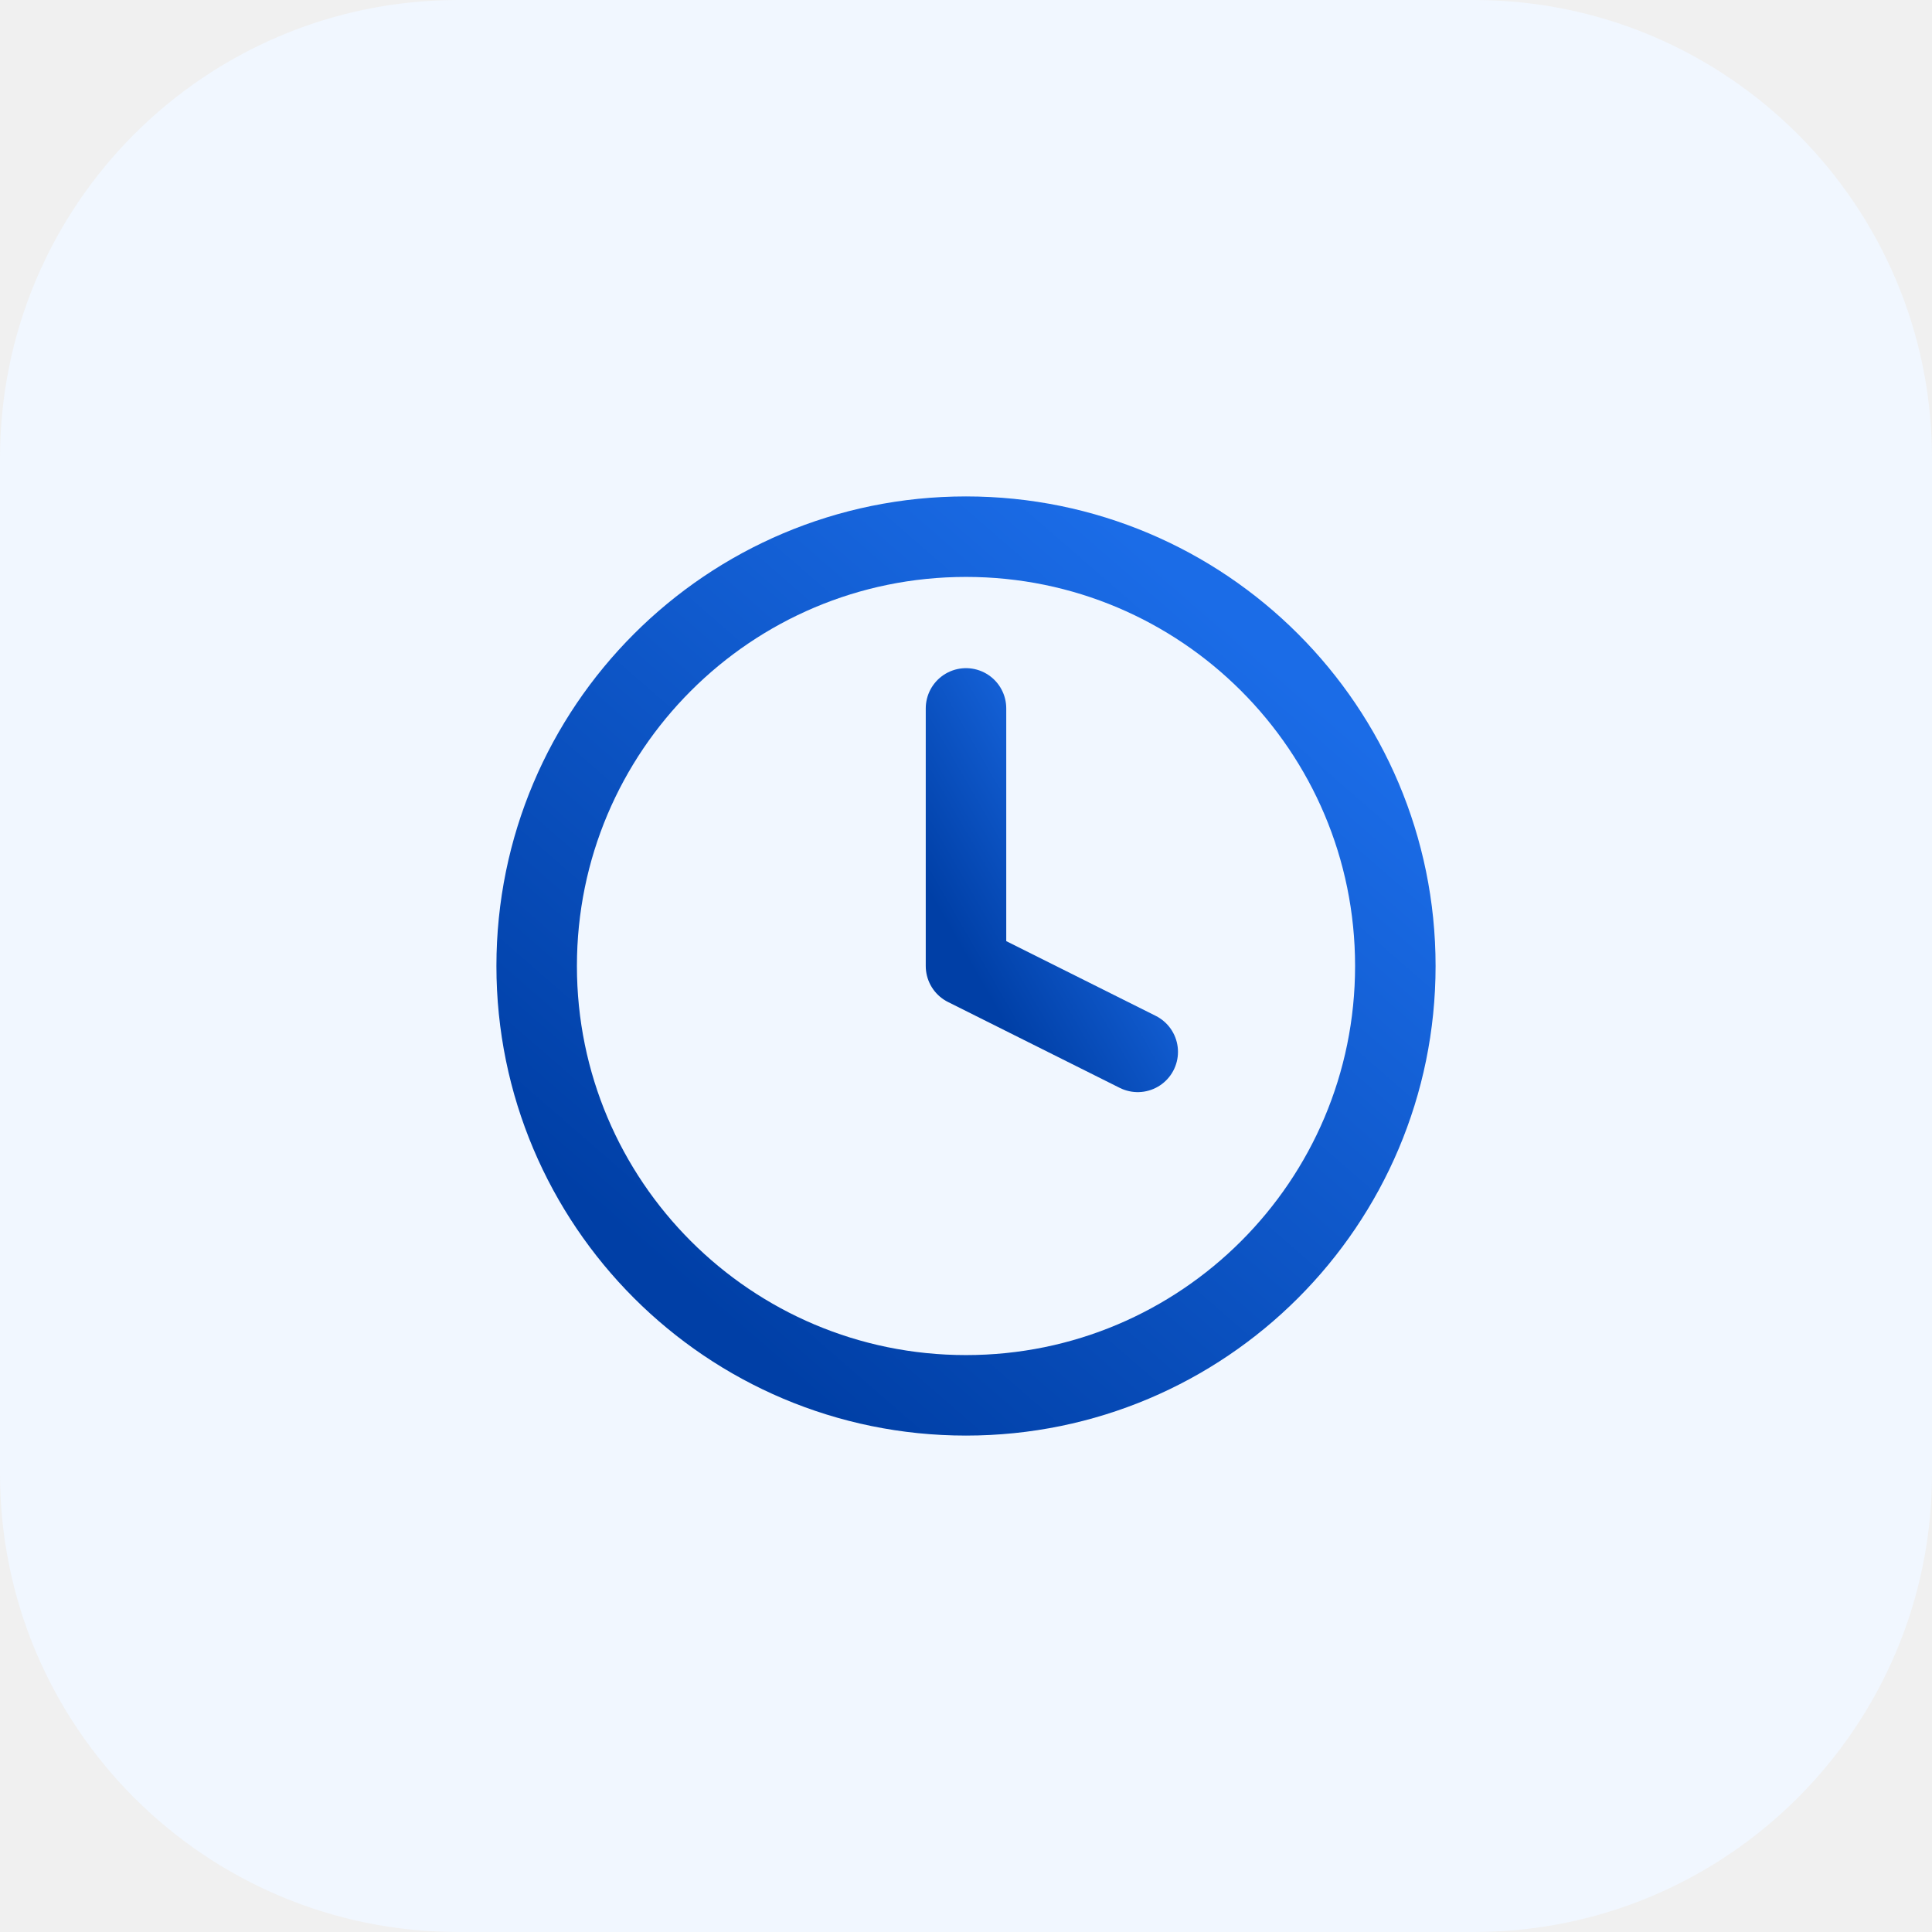
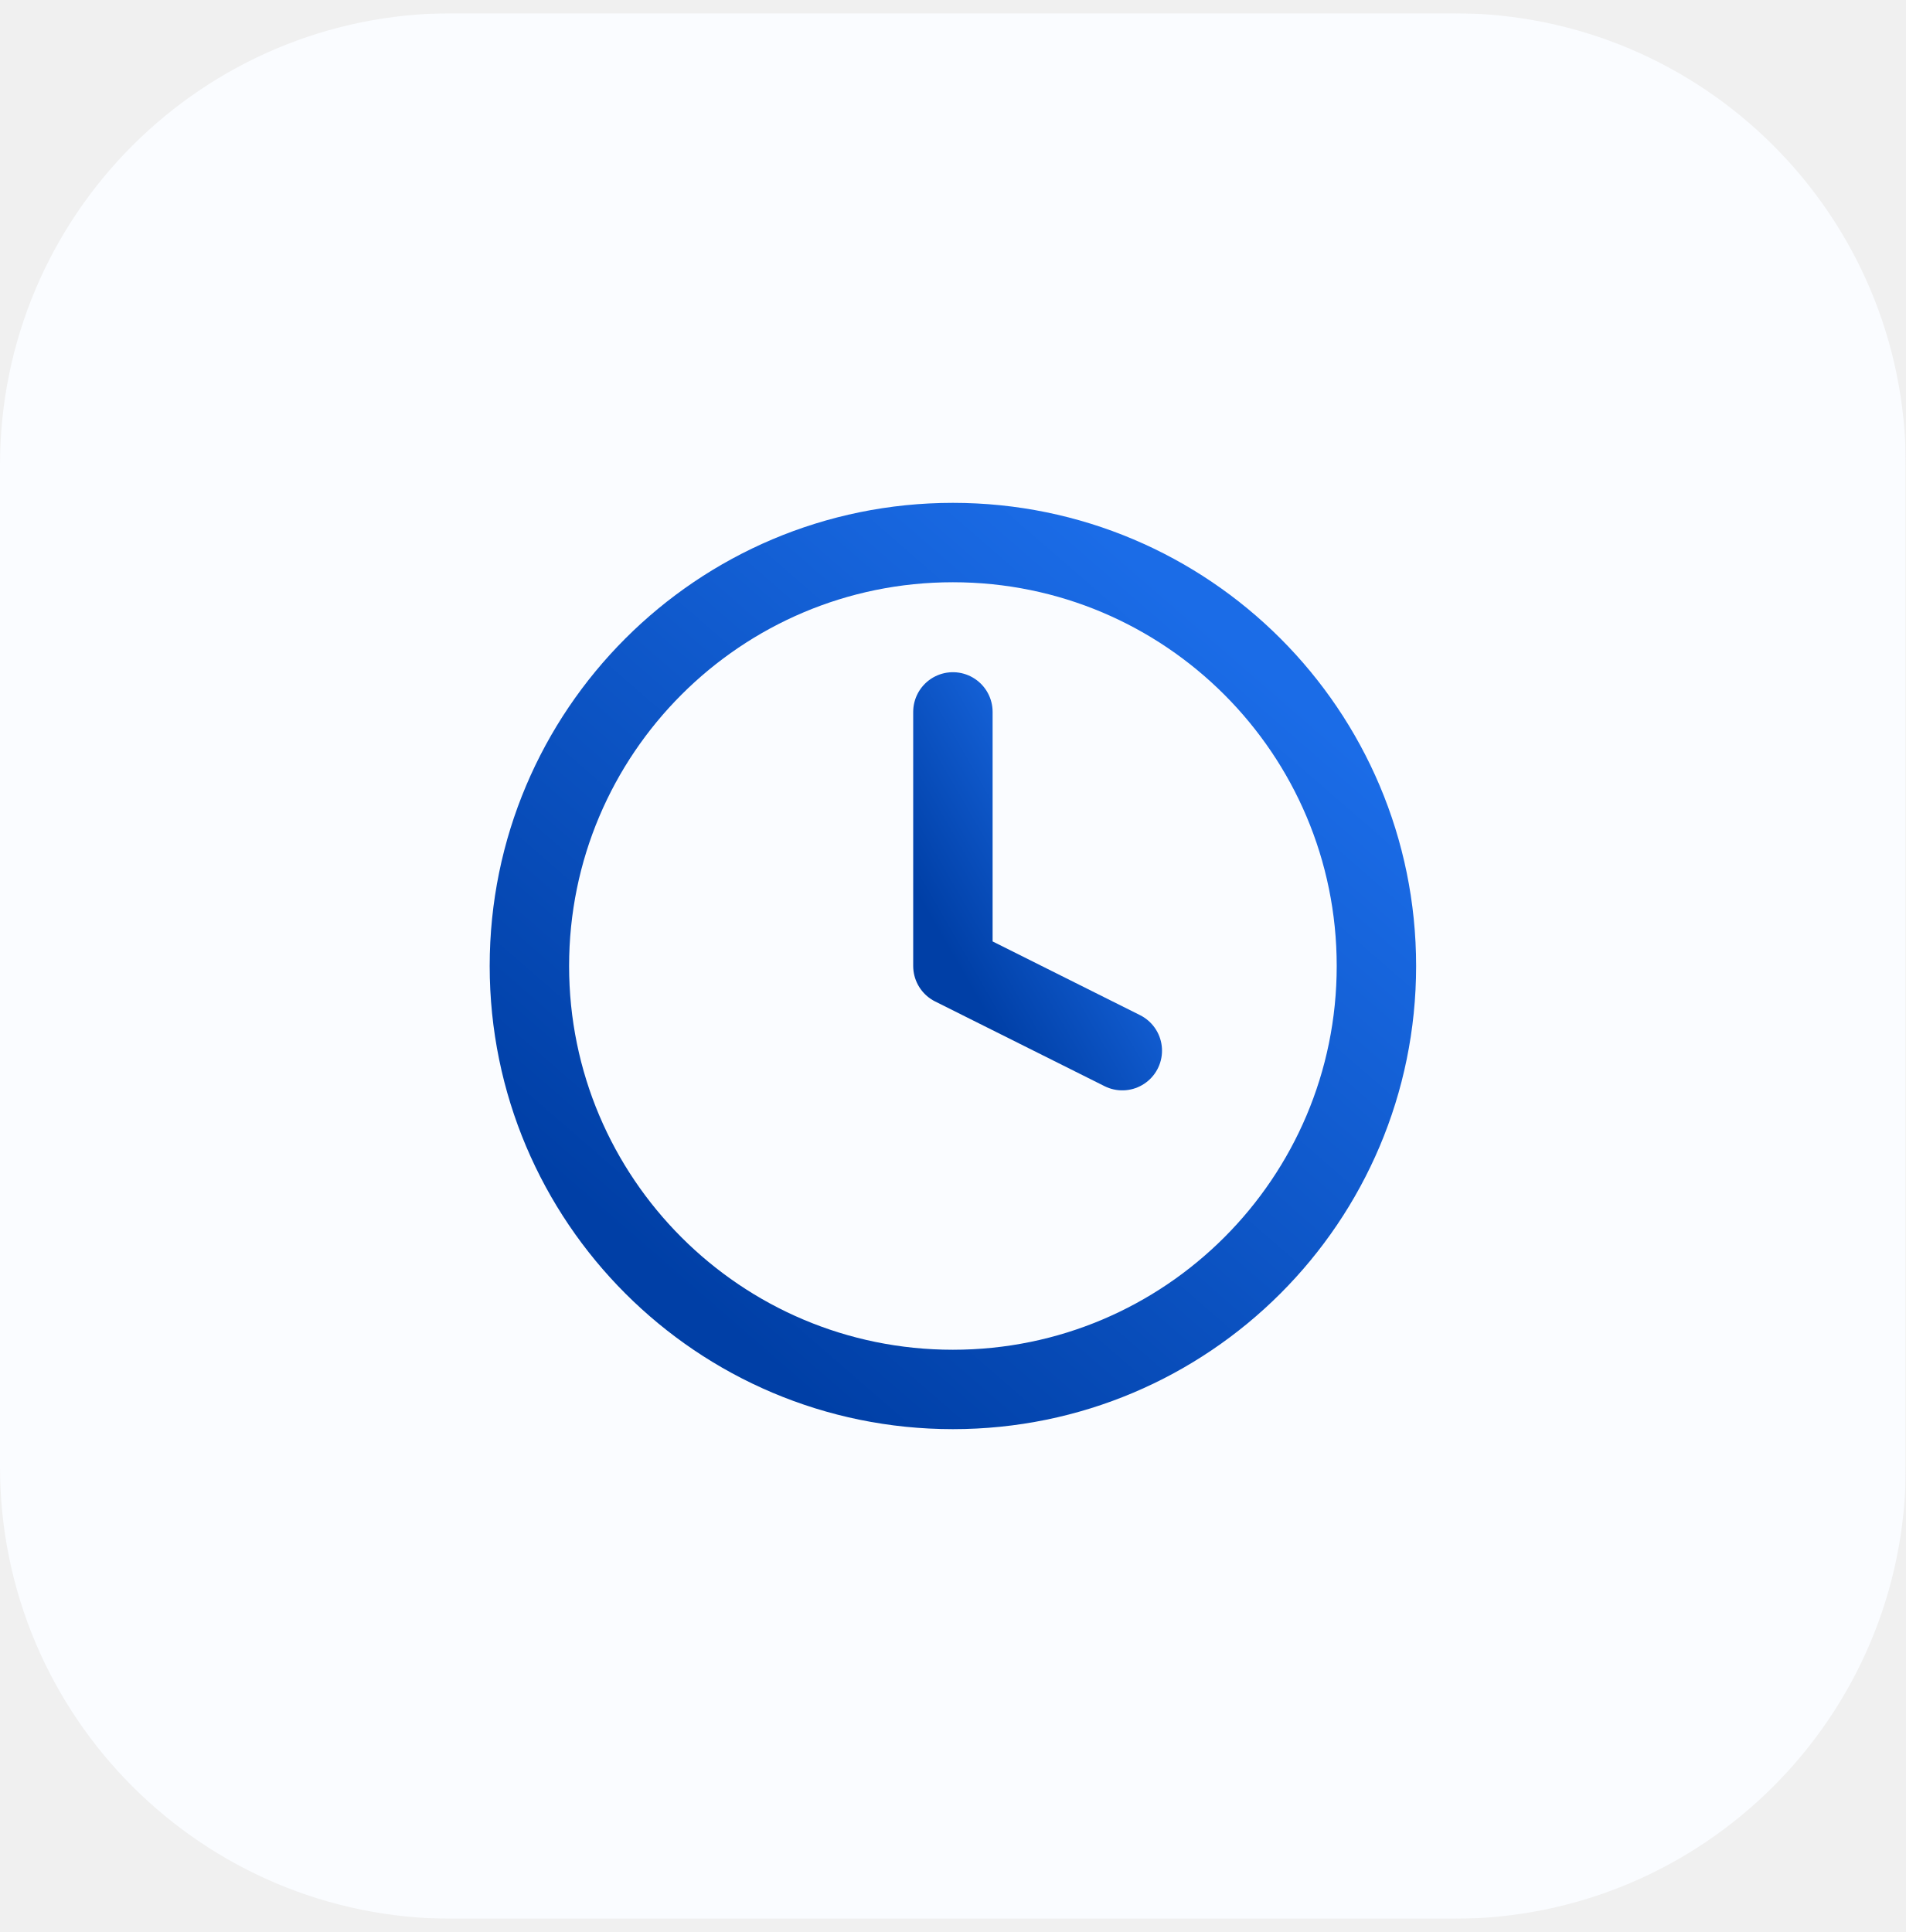
- <svg xmlns="http://www.w3.org/2000/svg" width="72" height="72" viewBox="0 0 72 72" fill="none">
-   <g clip-path="url(#clip0_37_235)">
-     <path d="M54.923 0H17.077C7.646 0 0 7.646 0 17.077V54.923C0 64.354 7.646 72 17.077 72H54.923C64.354 72 72 64.354 72 54.923V17.077C72 7.646 64.354 0 54.923 0Z" fill="#F1F7FF" />
-     <path d="M36 52C44.837 52 52 44.837 52 36C52 27.163 44.837 20 36 20C27.163 20 20 27.163 20 36C20 44.837 27.163 52 36 52Z" stroke="url(#paint0_linear_37_235)" stroke-width="3" stroke-linecap="round" stroke-linejoin="round" />
-     <path d="M36 26.4V36L42.4 39.2" stroke="url(#paint1_linear_37_235)" stroke-width="3" stroke-linecap="round" stroke-linejoin="round" />
+ <svg xmlns="http://www.w3.org/2000/svg" width="72" height="73" viewBox="0 0 72 73" fill="none">
+   <g clip-path="url(#clip0_80_74)">
+     <mask id="mask0_80_74" style="mask-type:luminance" maskUnits="userSpaceOnUse" x="0" y="0" width="72" height="73">
+       <path d="M72 0.5H0V72.5H72V0.5Z" fill="white" />
+     </mask>
+     <g mask="url(#mask0_80_74)">
+       <path d="M54.923 0.5H17.077C7.646 0.5 0 8.146 0 17.577V55.423C0 64.854 7.646 72.5 17.077 72.5H54.923C64.354 72.5 72 64.854 72 55.423V17.577C72 8.146 64.354 0.5 54.923 0.5Z" fill="#FAFCFF" />
+       <path d="M36 52.5C44.837 52.5 52 45.337 52 36.5C52 27.663 44.837 20.5 36 20.5C27.163 20.5 20 27.663 20 36.5C20 45.337 27.163 52.5 36 52.5Z" stroke="url(#paint0_linear_80_74)" stroke-width="3" stroke-linecap="round" stroke-linejoin="round" />
+       <path d="M36 26.899V36.499L42.4 39.699" stroke="url(#paint1_linear_80_74)" stroke-width="3" stroke-linecap="round" stroke-linejoin="round" />
+     </g>
  </g>
  <defs>
-     <linearGradient id="paint0_linear_37_235" x1="47.04" y1="24.32" x2="26.08" y2="48.48" gradientUnits="userSpaceOnUse">
+     <linearGradient id="paint0_linear_80_74" x1="47.04" y1="24.82" x2="26.08" y2="48.98" gradientUnits="userSpaceOnUse">
      <stop stop-color="#1B6CE7" />
      <stop offset="1" stop-color="#003FA6" />
    </linearGradient>
-     <linearGradient id="paint1_linear_37_235" x1="41.408" y1="28.128" x2="34.08" y2="32.351" gradientUnits="userSpaceOnUse">
+     <linearGradient id="paint1_linear_80_74" x1="41.408" y1="28.627" x2="34.08" y2="32.851" gradientUnits="userSpaceOnUse">
      <stop stop-color="#1B6CE7" />
      <stop offset="1" stop-color="#003FA6" />
    </linearGradient>
-     <clipPath id="clip0_37_235">
-       <rect width="72" height="72" fill="white" />
+     <clipPath id="clip0_80_74">
+       <rect width="72" height="72" fill="white" transform="translate(0 0.5)" />
    </clipPath>
  </defs>
</svg>
